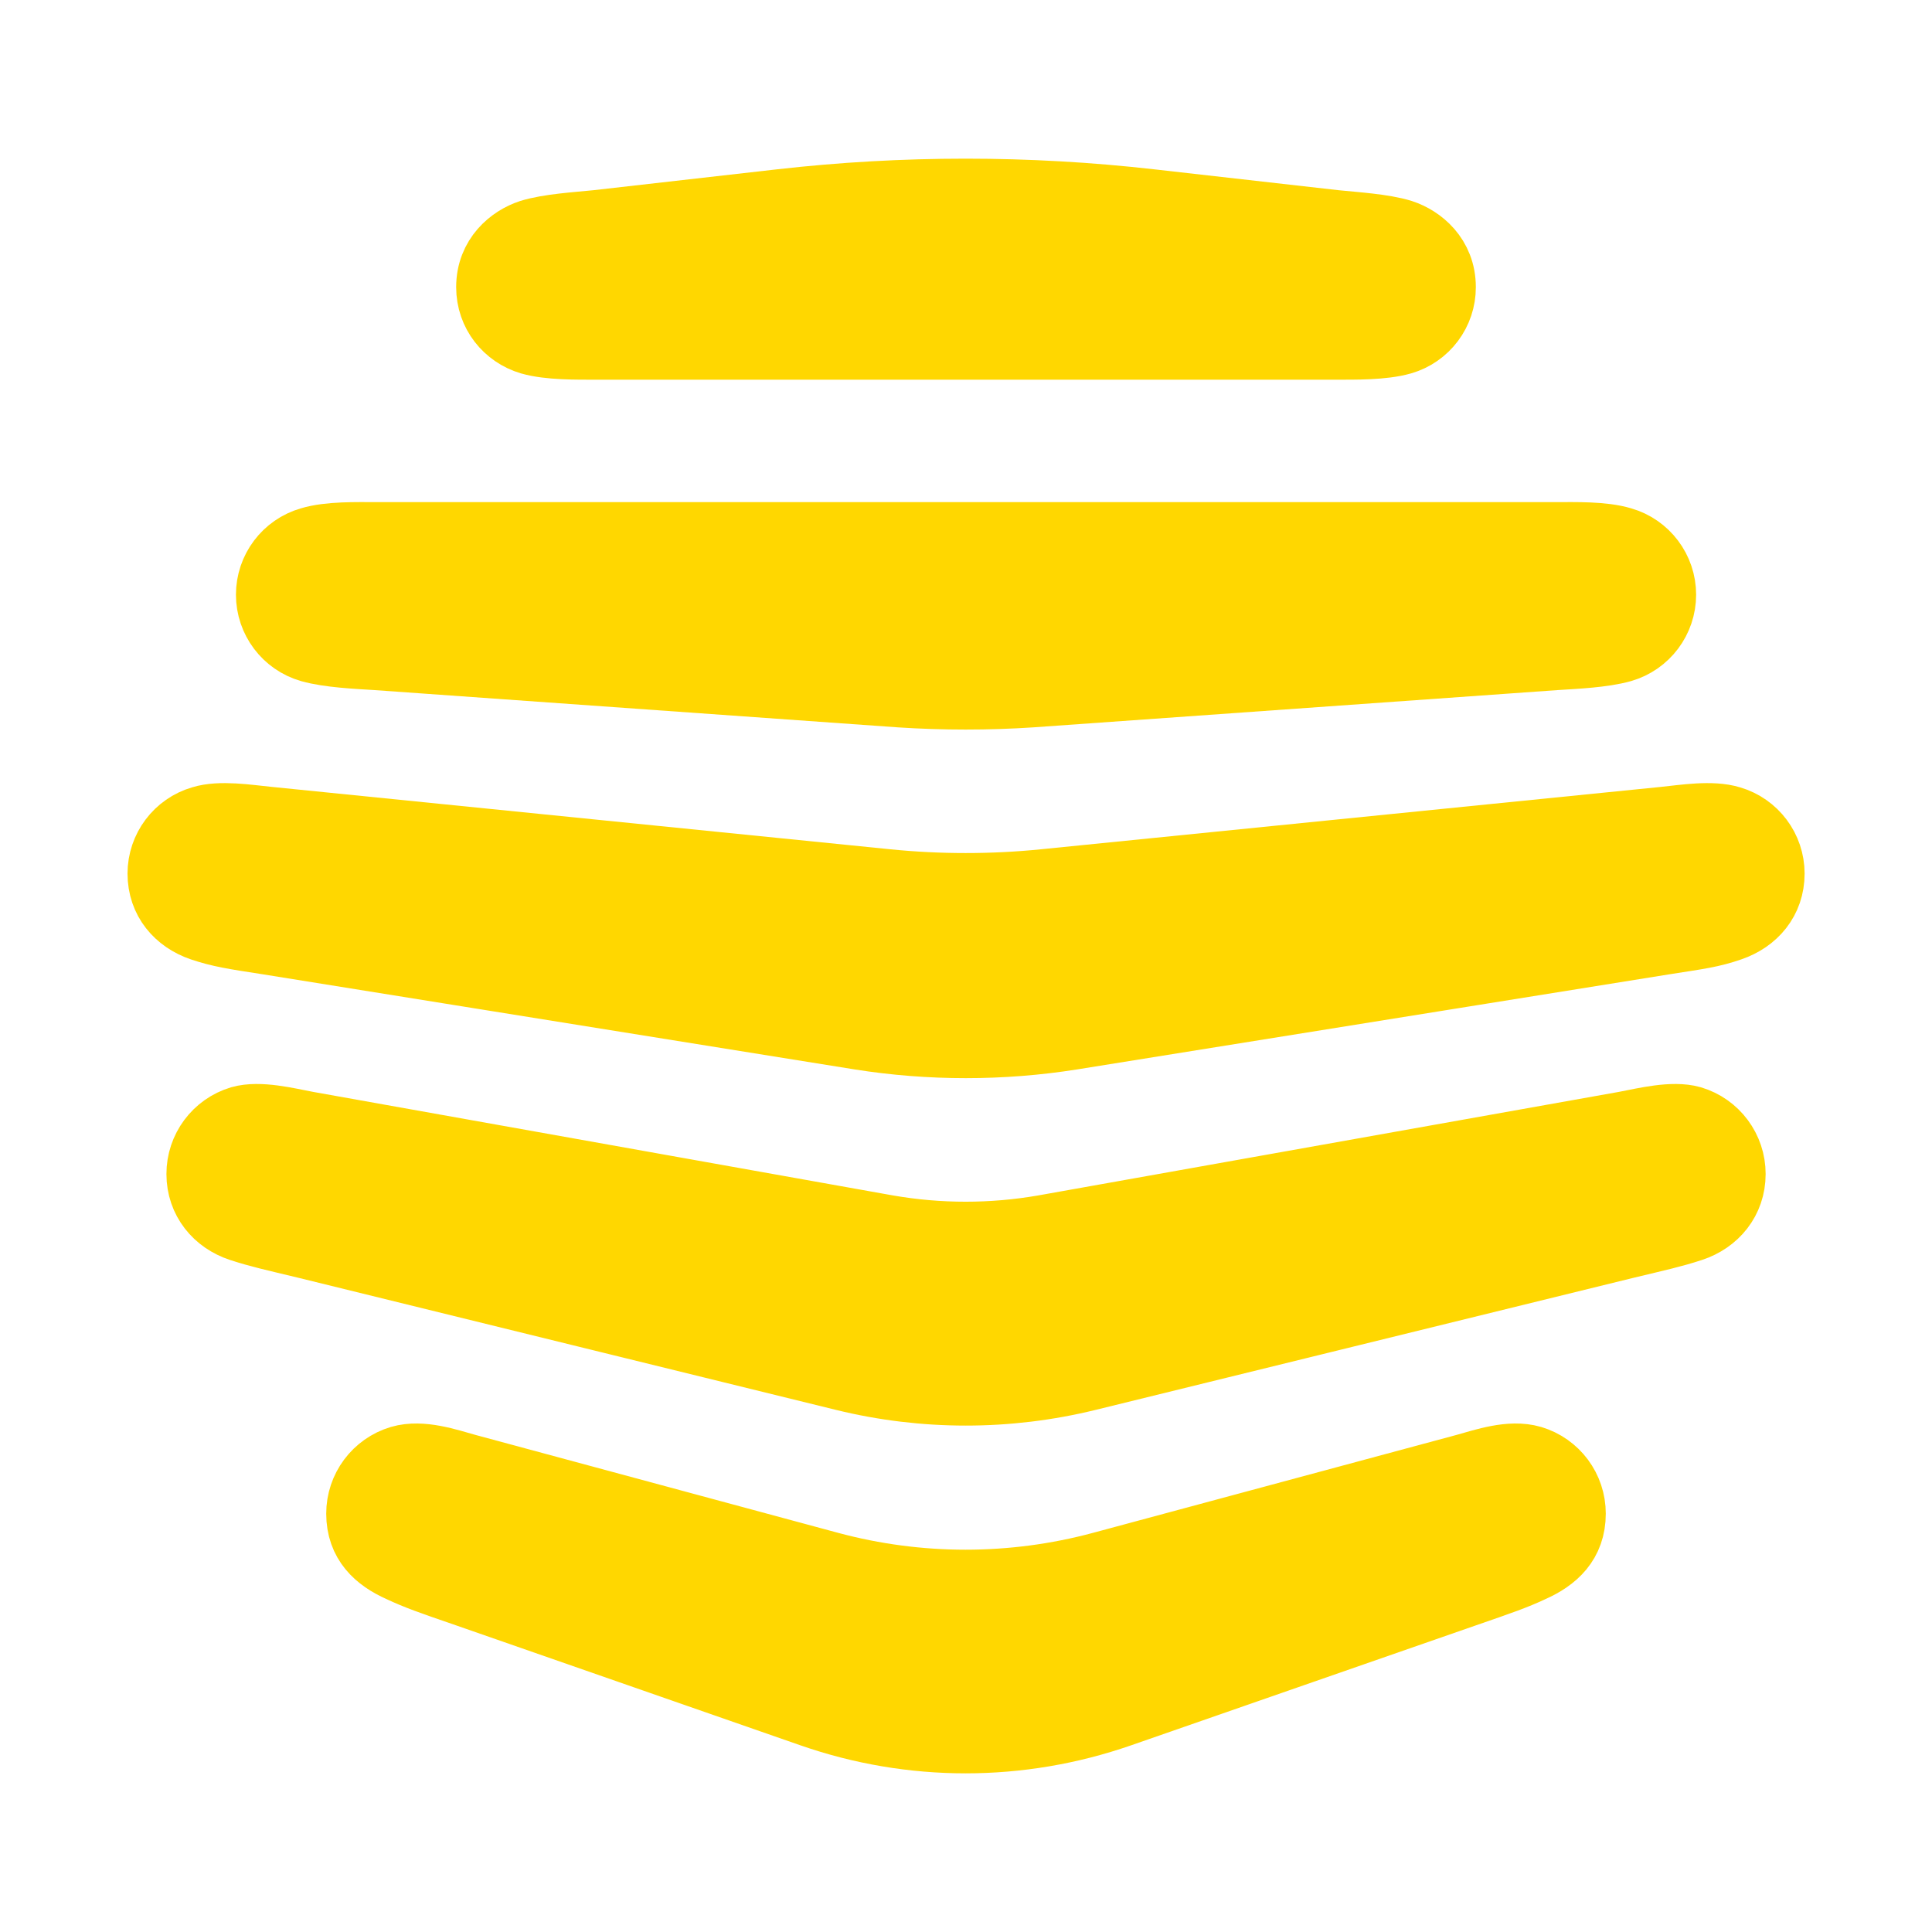
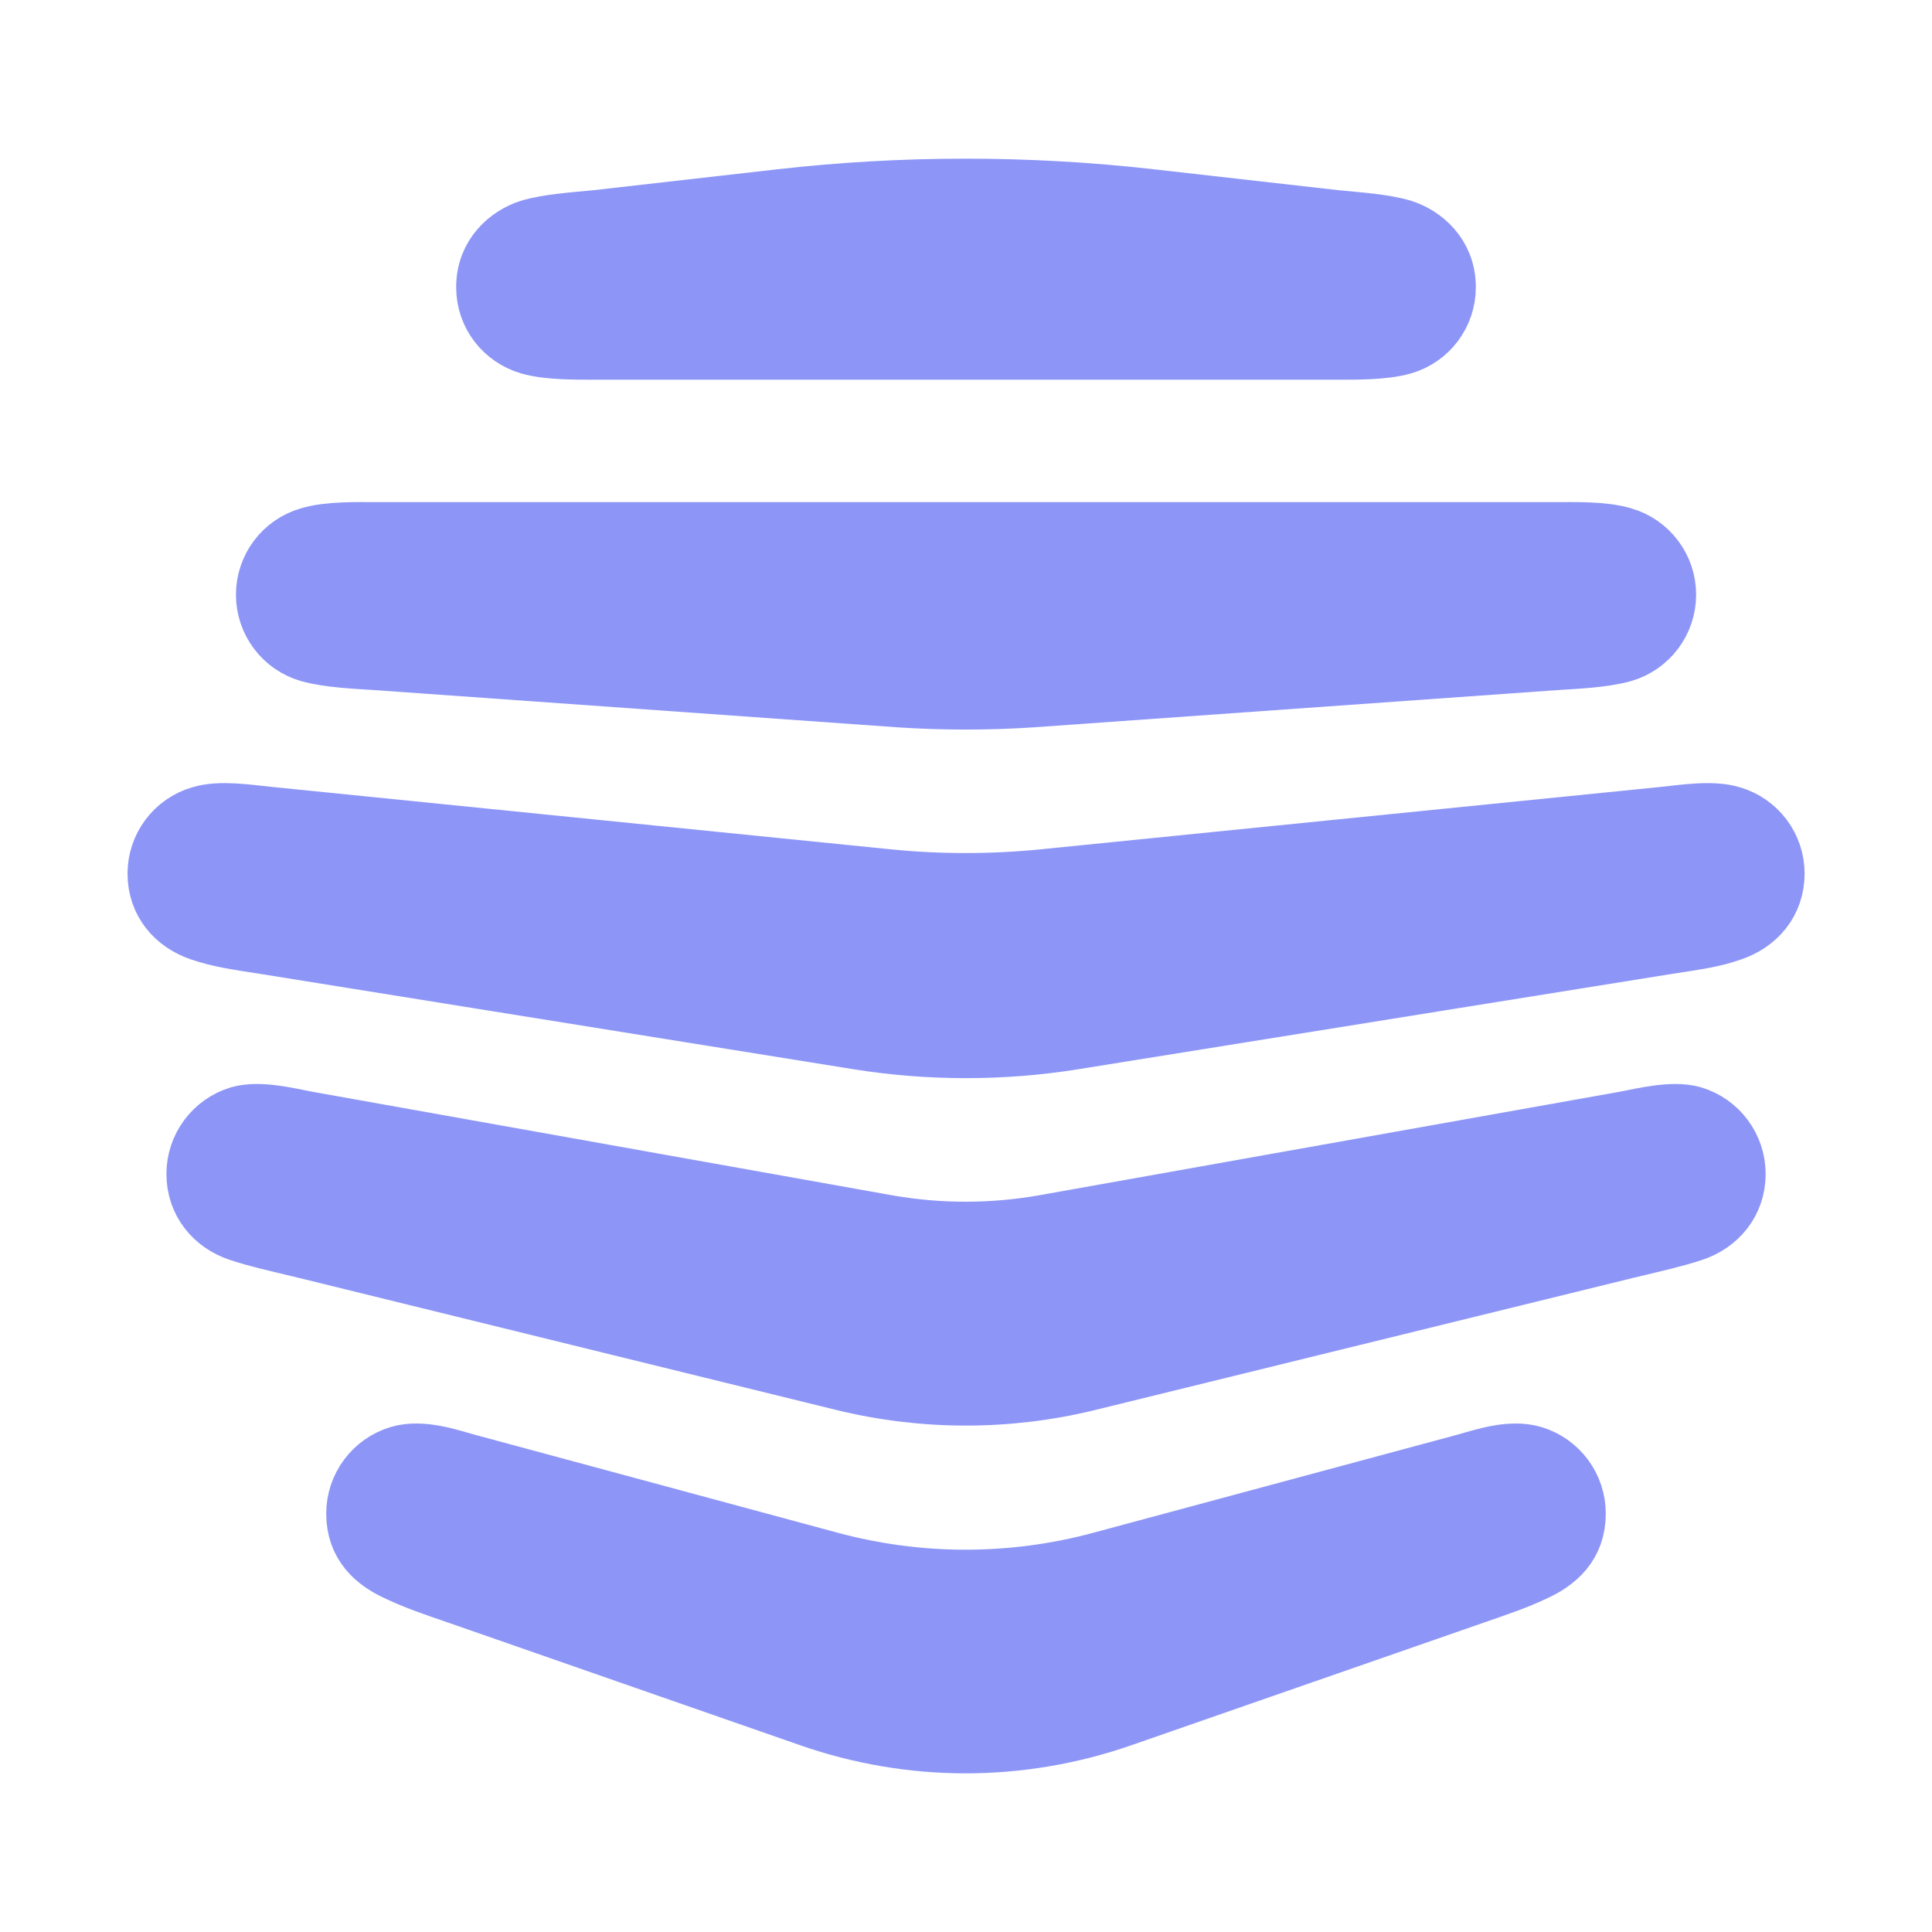
- <svg xmlns="http://www.w3.org/2000/svg" width="512" height="512" viewBox="-2.4 -2.4 28.80 28.80" fill="#FFD700" stroke="#FFD700">
+ <svg xmlns="http://www.w3.org/2000/svg" width="512" height="512" viewBox="-2.4 -2.4 28.80 28.80" fill="#8d96f6" stroke="#8d96f6">
  <g id="SVGRepo_bgCarrier" stroke-width="0" />
  <g id="SVGRepo_tracerCarrier" stroke-linecap="round" stroke-linejoin="round" stroke="#CCCCCC" stroke-width="0.336" />
  <g id="SVGRepo_iconCarrier">
    <path d="M19.442 21.355c.55-.19.74-.256.99-.373.342-.152.605-.39.605-.818a.846.846 0 00-.605-.813c-.318-.092-.703.042-.99.122l-5.42 1.46a7.808 7.808 0 01-4.057 0l-5.407-1.46c-.287-.08-.672-.214-.99-.122a.847.847 0 00-.605.813c0 .427.263.666.605.818.25.117.44.184.99.373l5.138 1.79c1.491.52 3.104.52 4.601 0zm-9.263-3.224a7.622 7.622 0 003.636 0l8.01-1.967c.507-.122.709-.165.99-.257.354-.116.605-.415.605-.806a.847.847 0 00-.605-.813c-.281-.08-.697.024-.99.08l-8.664 1.545a6.813 6.813 0 01-2.334 0l-8.652-1.545c-.293-.056-.708-.16-.99-.08a.847.847 0 00-.604.813c0 .39.25.69.604.806.282.092.483.135.99.257zM14.75.621a24.43 24.43 0 00-5.511 0L6.495.933c-.294.03-.715.055-.99.14-.28.092-.605.355-.605.807 0 .39.257.702.605.806.281.08.696.074.99.074h11.01c.293 0 .709.006.99-.074a.835.835 0 00.605-.806c0-.452-.324-.715-.605-.807-.275-.085-.697-.11-.99-.14zm6.037 6.767c.3-.019.709-.037.99-.116a.84.84 0 000-1.614c-.281-.085-.69-.073-.99-.073H3.214c-.3 0-.709-.012-.99.073a.84.84 0 000 1.614c.281.079.69.097.99.116l7.808.556c.642.042 1.308.042 1.943 0zm1.62 4.242c.513-.08.708-.104.989-.202.354-.121.605-.409.605-.806a.84.84 0 00-.605-.806c-.28-.086-.69-.019-.99.012l-9.232.929c-.776.079-1.582.079-2.358 0l-9.22-.93c-.3-.03-.715-.097-.99-.011a.84.84 0 00-.605.806c0 .397.25.685.605.806.275.092.476.123.99.202l8.823 1.418c1.038.165 2.12.165 3.158 0Z" />
  </g>
</svg>
